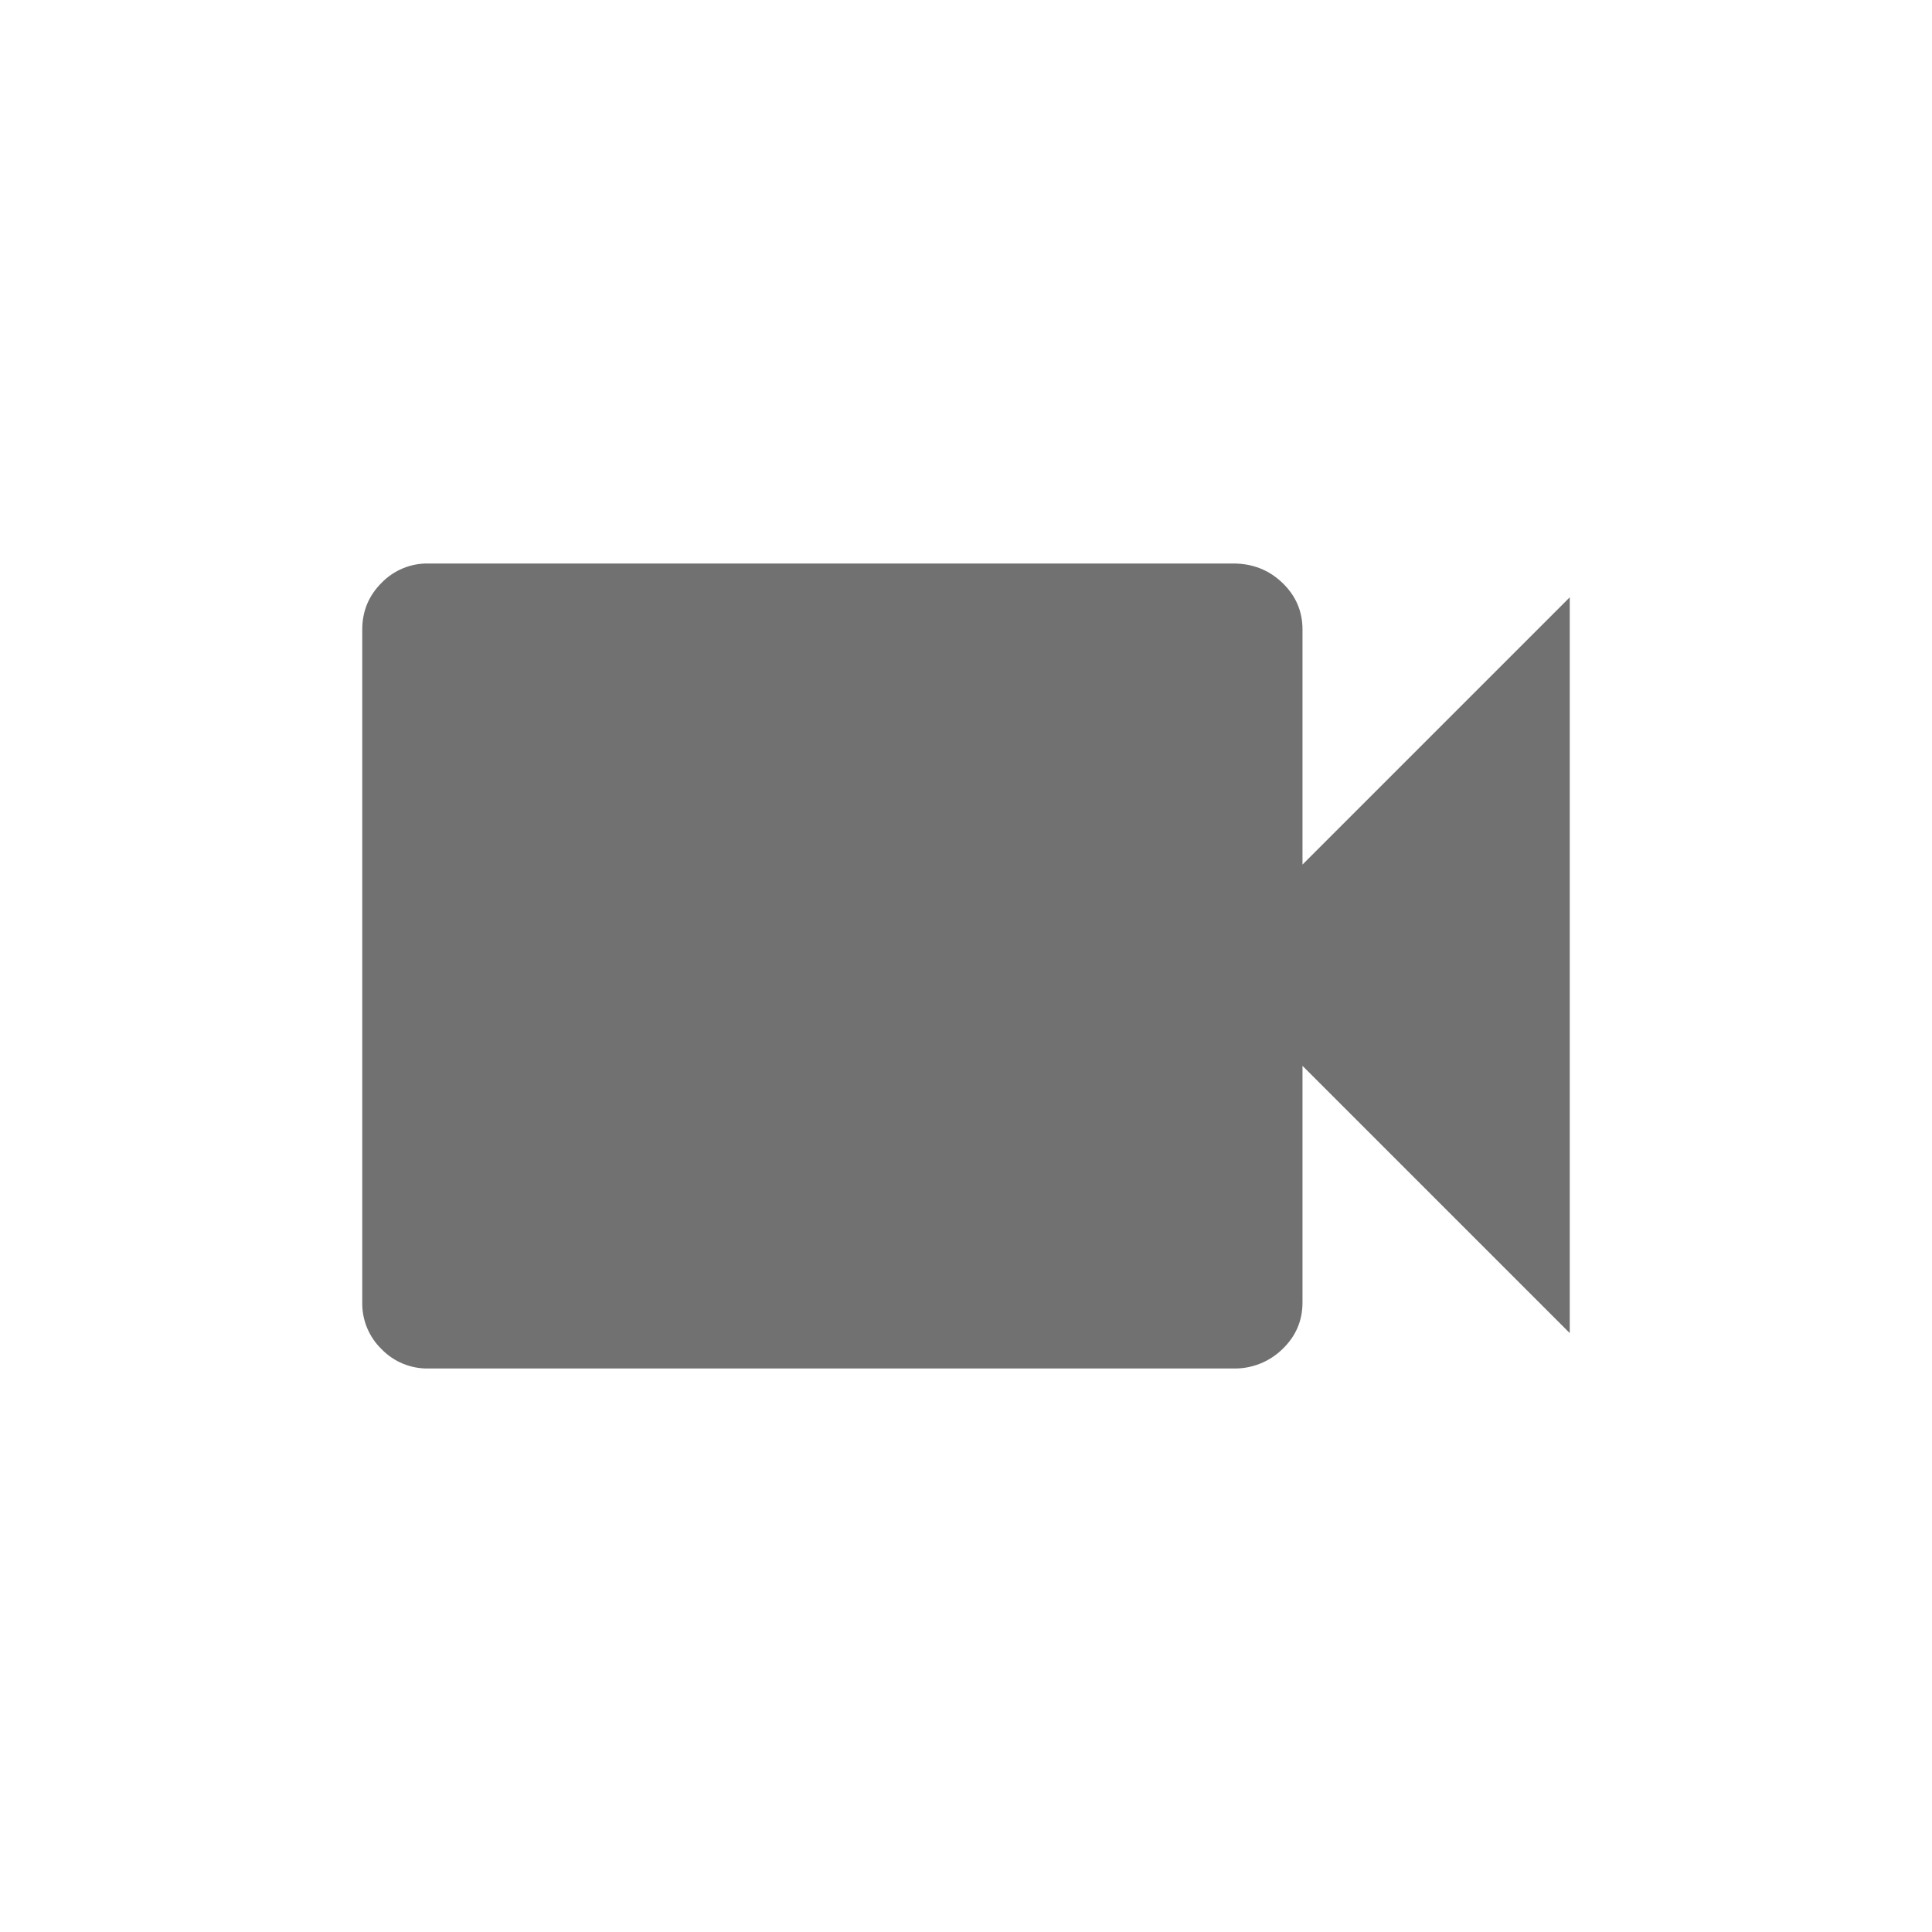
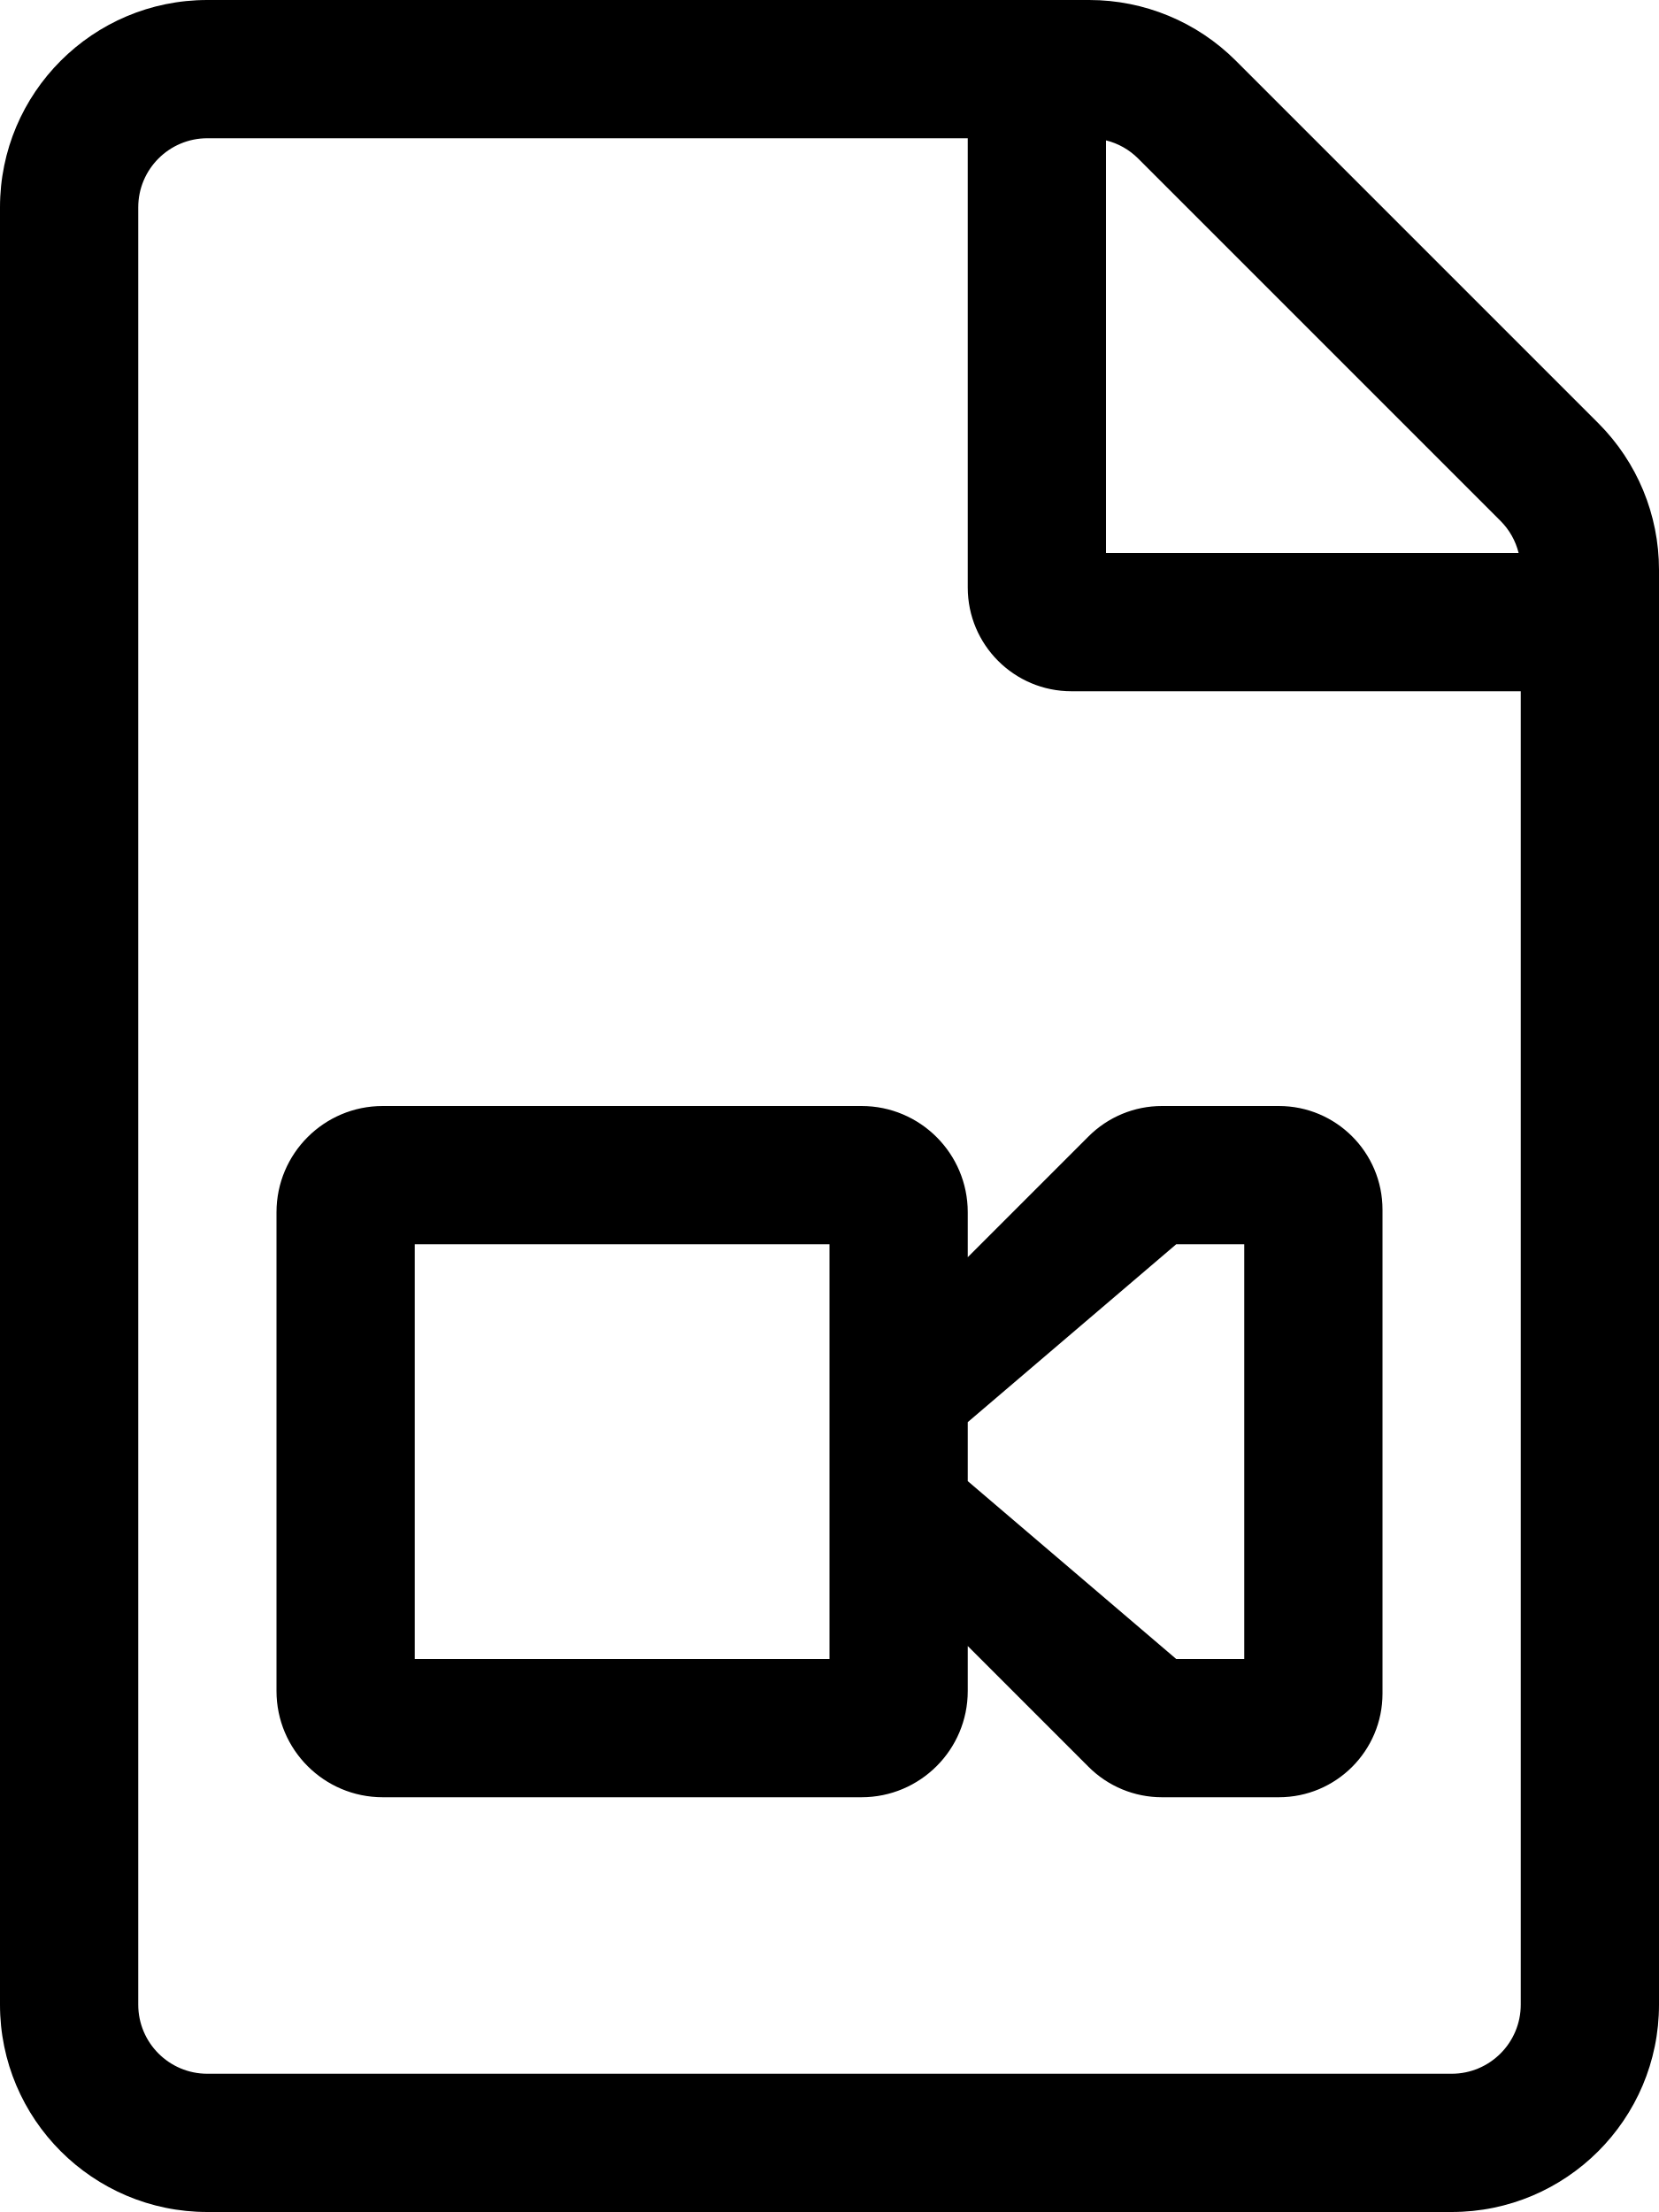
- <svg xmlns="http://www.w3.org/2000/svg" width="24" height="24">
-   <path fill="#717171" fill-rule="evenodd" d="M16.18 10.74l3.32-3.32v9.14l-3.32-3.32v2.94c0 .227-.083.42-.25.58a.848.848 0 01-.61.24h-10a.79.79 0 01-.58-.24.79.79 0 01-.24-.58V7.82c0-.227.08-.42.24-.58A.79.79 0 015.32 7h10c.24 0 .443.08.61.24.167.16.25.353.25.58v2.92z" />
+ <svg xmlns="http://www.w3.org/2000/svg" viewBox="0 0 384 512" overflow="hidden">
+   <path d="M224 280.593C224 267.01 212.989 256 199.407 256H88.593C75.011 256 64 267.01 64 280.593v110.815C64 404.99 75.011 416 88.593 416h110.814C212.989 416 224 404.99 224 391.407V381l27.971 27.971a23.998 23.998 0 0016.97 7.029H296c13.255 0 24-10.745 24-24V280c0-13.255-10.745-24-24-24h-27.059a24.003 24.003 0 00-16.97 7.029L224 291v-10.407zM192 384H96v-96h96v96zm80.255-96H288v96h-15.745L224 342.826v-13.652L272.255 288zm97.686-190.059l-83.883-83.882A47.996 47.996 0 00252.118 0H48C21.49 0 0 21.49 0 48v416c0 26.51 21.49 48 48 48h288c26.51 0 48-21.49 48-48V131.882a48 48 0 00-14.059-33.941zM256 32.491a15.884 15.884 0 017.432 4.195l83.882 83.882a15.882 15.882 0 014.195 7.431H256V32.491zM352 464c0 8.837-7.164 16-16 16H48c-8.836 0-16-7.163-16-16V48c0-8.837 7.164-16 16-16h176v104c0 13.255 10.745 24 24 24h104v304z" fill="currentColor" />
</svg>
